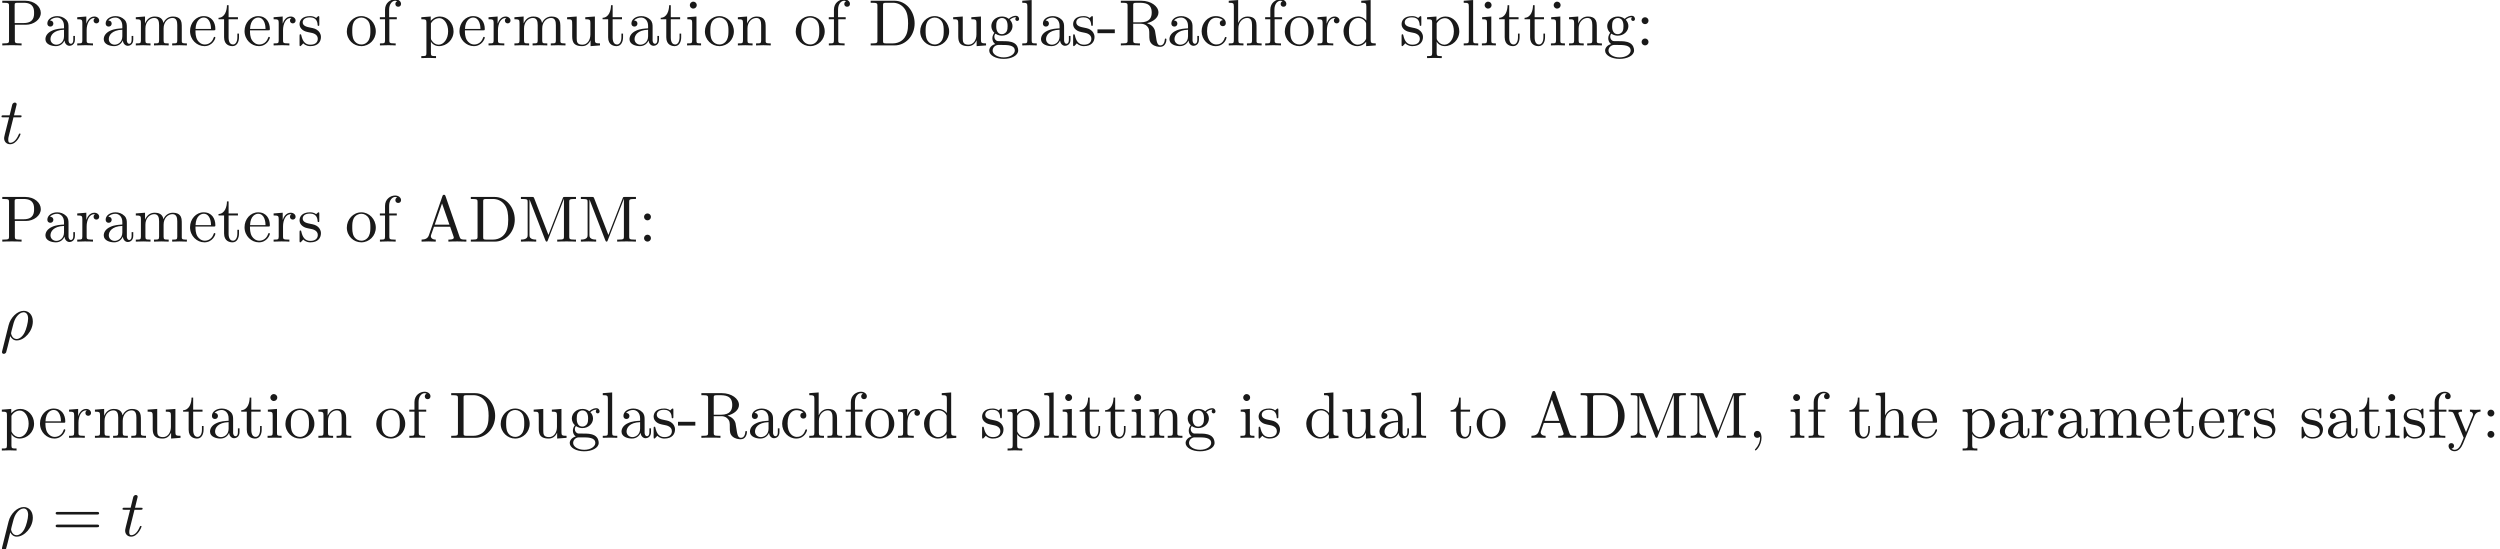
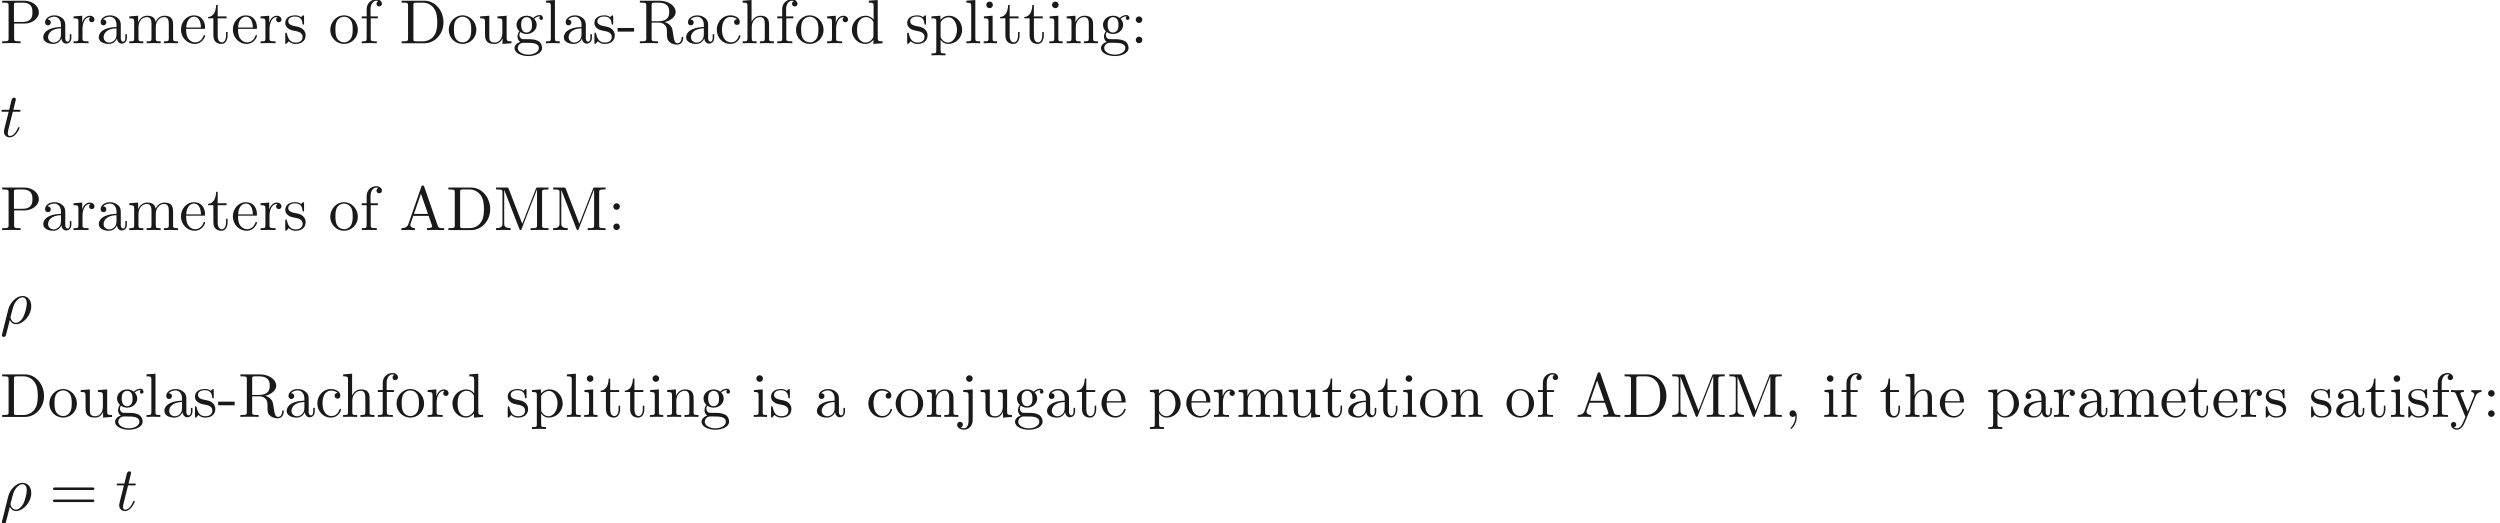
- <svg xmlns="http://www.w3.org/2000/svg" xmlns:ns1="http://github.com/leegao/readme2tex/" xmlns:xlink="http://www.w3.org/1999/xlink" height="83.575pt" ns1:offset="0" version="1.1" viewBox="-50.207 -49.628 380.823 83.575" width="380.823pt">
+ <svg xmlns="http://www.w3.org/2000/svg" xmlns:ns1="http://github.com/leegao/readme2tex/" xmlns:xlink="http://www.w3.org/1999/xlink" height="83.575pt" ns1:offset="0" version="1.1" viewBox="-59.755 -49.628 399.918 83.575" width="399.918pt">
  <defs>
    <path d="M.329 1.724C.299 1.843 .299 1.863 .299 1.883C.299 2.032 .408 2.152 .578 2.152C.787 2.152 .907 1.973 .927 1.943C.976 1.853 1.295 .518 1.564-.558C1.763-.159 2.082 .11 2.55 .11C3.716 .11 5.001-1.295 5.001-2.78C5.001-3.836 4.344-4.403 3.616-4.403C2.65-4.403 1.604-3.407 1.305-2.192L.329 1.724ZM2.54-.11C1.843-.11 1.684-.907 1.684-.996C1.684-1.036 1.733-1.235 1.763-1.365C2.042-2.481 2.142-2.839 2.361-3.238C2.79-3.965 3.288-4.184 3.597-4.184C3.965-4.184 4.284-3.895 4.284-3.208C4.284-2.66 3.995-1.544 3.726-1.056C3.397-.428 2.919-.11 2.54-.11Z" id="g0-26" />
    <path d="M2.052-3.985H2.989C3.188-3.985 3.288-3.985 3.288-4.184C3.288-4.294 3.188-4.294 3.009-4.294H2.132C2.491-5.709 2.54-5.908 2.54-5.968C2.54-6.137 2.421-6.237 2.252-6.237C2.222-6.237 1.943-6.227 1.853-5.878L1.465-4.294H.528C.329-4.294 .229-4.294 .229-4.105C.229-3.985 .309-3.985 .508-3.985H1.385C.667-1.156 .628-.986 .628-.807C.628-.269 1.006 .11 1.544 .11C2.56 .11 3.128-1.345 3.128-1.425C3.128-1.524 3.049-1.524 3.009-1.524C2.919-1.524 2.909-1.494 2.859-1.385C2.431-.349 1.903-.11 1.564-.11C1.355-.11 1.255-.239 1.255-.568C1.255-.807 1.275-.877 1.315-1.046L2.052-3.985Z" id="g0-116" />
    <path d="M2.022-.01C2.022-.648 1.783-1.056 1.385-1.056C1.036-1.056 .857-.787 .857-.528S1.026 0 1.385 0C1.544 0 1.664-.06 1.763-.139L1.783-.159C1.793-.159 1.803-.149 1.803-.01C1.803 .628 1.524 1.235 1.086 1.704C1.026 1.763 1.016 1.773 1.016 1.813C1.016 1.883 1.066 1.923 1.116 1.923C1.235 1.923 2.022 1.136 2.022-.01Z" id="g1-44" />
    <path d="M2.75-1.863V-2.441H.11V-1.863H2.75Z" id="g1-45" />
    <path d="M1.913-3.766C1.913-4.055 1.674-4.294 1.385-4.294S.857-4.055 .857-3.766S1.096-3.238 1.385-3.238S1.913-3.477 1.913-3.766ZM1.913-.528C1.913-.817 1.674-1.056 1.385-1.056S.857-.817 .857-.528S1.096 0 1.385 0S1.913-.239 1.913-.528Z" id="g1-58" />
    <path d="M6.844-3.258C6.994-3.258 7.183-3.258 7.183-3.457S6.994-3.656 6.854-3.656H.887C.747-3.656 .558-3.656 .558-3.457S.747-3.258 .897-3.258H6.844ZM6.854-1.325C6.994-1.325 7.183-1.325 7.183-1.524S6.994-1.724 6.844-1.724H.897C.747-1.724 .558-1.724 .558-1.524S.747-1.325 .887-1.325H6.854Z" id="g1-61" />
    <path d="M3.965-6.934C3.915-7.064 3.895-7.133 3.736-7.133S3.547-7.073 3.497-6.934L1.435-.976C1.255-.468 .857-.319 .319-.309V0C.548-.01 .976-.03 1.335-.03C1.644-.03 2.162-.01 2.481 0V-.309C1.983-.309 1.733-.558 1.733-.817C1.733-.847 1.743-.946 1.753-.966L2.212-2.271H4.672L5.2-.747C5.21-.707 5.23-.648 5.23-.608C5.23-.309 4.672-.309 4.403-.309V0C4.762-.03 5.46-.03 5.838-.03C6.267-.03 6.725-.02 7.143 0V-.309H6.964C6.366-.309 6.227-.379 6.117-.707L3.965-6.934ZM3.437-5.818L4.563-2.58H2.321L3.437-5.818Z" id="g1-65" />
    <path d="M.349-6.804V-6.496H.588C1.355-6.496 1.375-6.386 1.375-6.027V-.777C1.375-.418 1.355-.309 .588-.309H.349V0H3.995C5.669 0 7.044-1.474 7.044-3.347C7.044-5.24 5.699-6.804 3.995-6.804H.349ZM2.72-.309C2.252-.309 2.232-.379 2.232-.707V-6.097C2.232-6.426 2.252-6.496 2.72-6.496H3.716C4.334-6.496 5.021-6.276 5.529-5.569C5.958-4.981 6.047-4.125 6.047-3.347C6.047-2.242 5.858-1.644 5.499-1.156C5.3-.887 4.732-.309 3.726-.309H2.72Z" id="g1-68" />
    <path d="M2.401-6.585C2.311-6.804 2.281-6.804 2.052-6.804H.369V-6.496H.608C1.375-6.496 1.395-6.386 1.395-6.027V-1.046C1.395-.777 1.395-.309 .369-.309V0C.717-.01 1.205-.03 1.534-.03S2.351-.01 2.7 0V-.309C1.674-.309 1.674-.777 1.674-1.046V-6.416H1.684L4.085-.219C4.134-.09 4.184 0 4.284 0C4.394 0 4.423-.08 4.463-.189L6.914-6.496H6.924V-.777C6.924-.418 6.904-.309 6.137-.309H5.898V0C6.267-.03 6.944-.03 7.333-.03S8.389-.03 8.757 0V-.309H8.518C7.751-.309 7.731-.418 7.731-.777V-6.027C7.731-6.386 7.751-6.496 8.518-6.496H8.757V-6.804H7.073C6.814-6.804 6.814-6.795 6.745-6.615L4.563-1.006L2.401-6.585Z" id="g1-77" />
    <path d="M2.262-3.148H3.945C5.141-3.148 6.217-3.955 6.217-4.951C6.217-5.928 5.23-6.804 3.866-6.804H.349V-6.496H.588C1.355-6.496 1.375-6.386 1.375-6.027V-.777C1.375-.418 1.355-.309 .588-.309H.349V0C.697-.03 1.435-.03 1.813-.03S2.939-.03 3.288 0V-.309H3.049C2.281-.309 2.262-.418 2.262-.777V-3.148ZM2.232-3.407V-6.097C2.232-6.426 2.252-6.496 2.72-6.496H3.606C5.191-6.496 5.191-5.44 5.191-4.951C5.191-4.483 5.191-3.407 3.606-3.407H2.232Z" id="g1-80" />
    <path d="M2.232-3.517V-6.097C2.232-6.326 2.232-6.446 2.451-6.476C2.55-6.496 2.839-6.496 3.039-6.496C3.935-6.496 5.051-6.456 5.051-5.011C5.051-4.324 4.812-3.517 3.337-3.517H2.232ZM4.334-3.387C5.3-3.626 6.077-4.234 6.077-5.011C6.077-5.968 4.941-6.804 3.477-6.804H.349V-6.496H.588C1.355-6.496 1.375-6.386 1.375-6.027V-.777C1.375-.418 1.355-.309 .588-.309H.349V0C.707-.03 1.415-.03 1.803-.03S2.899-.03 3.258 0V-.309H3.019C2.252-.309 2.232-.418 2.232-.777V-3.298H3.377C3.537-3.298 3.955-3.298 4.304-2.959C4.682-2.6 4.682-2.291 4.682-1.624C4.682-.976 4.682-.578 5.091-.199C5.499 .159 6.047 .219 6.346 .219C7.123 .219 7.293-.598 7.293-.877C7.293-.936 7.293-1.046 7.163-1.046C7.054-1.046 7.054-.956 7.044-.887C6.984-.179 6.635 0 6.386 0C5.898 0 5.818-.508 5.679-1.435L5.549-2.232C5.37-2.869 4.882-3.198 4.334-3.387Z" id="g1-82" />
    <path d="M3.318-.757C3.357-.359 3.626 .06 4.095 .06C4.304 .06 4.912-.08 4.912-.887V-1.445H4.663V-.887C4.663-.309 4.413-.249 4.304-.249C3.975-.249 3.935-.697 3.935-.747V-2.74C3.935-3.158 3.935-3.547 3.577-3.915C3.188-4.304 2.69-4.463 2.212-4.463C1.395-4.463 .707-3.995 .707-3.337C.707-3.039 .907-2.869 1.166-2.869C1.445-2.869 1.624-3.068 1.624-3.328C1.624-3.447 1.574-3.776 1.116-3.786C1.385-4.134 1.873-4.244 2.192-4.244C2.68-4.244 3.248-3.856 3.248-2.969V-2.6C2.74-2.57 2.042-2.54 1.415-2.242C.667-1.903 .418-1.385 .418-.946C.418-.139 1.385 .11 2.012 .11C2.67 .11 3.128-.289 3.318-.757ZM3.248-2.391V-1.395C3.248-.448 2.531-.11 2.082-.11C1.594-.11 1.186-.458 1.186-.956C1.186-1.504 1.604-2.331 3.248-2.391Z" id="g1-97" />
    <path d="M1.166-2.172C1.166-3.796 1.983-4.214 2.511-4.214C2.6-4.214 3.228-4.204 3.577-3.846C3.168-3.816 3.108-3.517 3.108-3.387C3.108-3.128 3.288-2.929 3.567-2.929C3.826-2.929 4.025-3.098 4.025-3.397C4.025-4.075 3.268-4.463 2.501-4.463C1.255-4.463 .339-3.387 .339-2.152C.339-.877 1.325 .11 2.481 .11C3.816 .11 4.134-1.086 4.134-1.186S4.035-1.285 4.005-1.285C3.915-1.285 3.895-1.245 3.875-1.186C3.587-.259 2.939-.139 2.57-.139C2.042-.139 1.166-.568 1.166-2.172Z" id="g1-99" />
    <path d="M3.786-.548V.11L5.25 0V-.309C4.553-.309 4.473-.379 4.473-.867V-6.914L3.039-6.804V-6.496C3.736-6.496 3.816-6.426 3.816-5.938V-3.786C3.527-4.144 3.098-4.403 2.56-4.403C1.385-4.403 .339-3.427 .339-2.142C.339-.877 1.315 .11 2.451 .11C3.088 .11 3.537-.229 3.786-.548ZM3.786-3.218V-1.176C3.786-.996 3.786-.976 3.676-.807C3.377-.329 2.929-.11 2.501-.11C2.052-.11 1.694-.369 1.455-.747C1.196-1.156 1.166-1.724 1.166-2.132C1.166-2.501 1.186-3.098 1.474-3.547C1.684-3.856 2.062-4.184 2.6-4.184C2.949-4.184 3.367-4.035 3.676-3.587C3.786-3.417 3.786-3.397 3.786-3.218Z" id="g1-100" />
    <path d="M1.116-2.511C1.176-3.995 2.012-4.244 2.351-4.244C3.377-4.244 3.477-2.899 3.477-2.511H1.116ZM1.106-2.301H3.885C4.105-2.301 4.134-2.301 4.134-2.511C4.134-3.497 3.597-4.463 2.351-4.463C1.196-4.463 .279-3.437 .279-2.192C.279-.857 1.325 .11 2.471 .11C3.686 .11 4.134-.996 4.134-1.186C4.134-1.285 4.055-1.305 4.005-1.305C3.915-1.305 3.895-1.245 3.875-1.166C3.527-.139 2.63-.139 2.531-.139C2.032-.139 1.634-.438 1.405-.807C1.106-1.285 1.106-1.943 1.106-2.301Z" id="g1-101" />
    <path d="M1.743-4.294V-5.45C1.743-6.326 2.222-6.804 2.66-6.804C2.69-6.804 2.839-6.804 2.989-6.735C2.869-6.695 2.69-6.565 2.69-6.316C2.69-6.087 2.849-5.888 3.118-5.888C3.407-5.888 3.557-6.087 3.557-6.326C3.557-6.695 3.188-7.024 2.66-7.024C1.963-7.024 1.116-6.496 1.116-5.44V-4.294H.329V-3.985H1.116V-.757C1.116-.309 1.006-.309 .339-.309V0C.727-.01 1.196-.03 1.474-.03C1.873-.03 2.341-.03 2.74 0V-.309H2.531C1.793-.309 1.773-.418 1.773-.777V-3.985H2.909V-4.294H1.743Z" id="g1-102" />
    <path d="M2.212-1.714C1.345-1.714 1.345-2.71 1.345-2.939C1.345-3.208 1.355-3.527 1.504-3.776C1.584-3.895 1.813-4.174 2.212-4.174C3.078-4.174 3.078-3.178 3.078-2.949C3.078-2.68 3.068-2.361 2.919-2.112C2.839-1.993 2.61-1.714 2.212-1.714ZM1.056-1.325C1.056-1.365 1.056-1.594 1.225-1.793C1.614-1.514 2.022-1.484 2.212-1.484C3.138-1.484 3.826-2.172 3.826-2.939C3.826-3.308 3.666-3.676 3.417-3.905C3.776-4.244 4.134-4.294 4.314-4.294C4.334-4.294 4.384-4.294 4.413-4.284C4.304-4.244 4.254-4.134 4.254-4.015C4.254-3.846 4.384-3.726 4.543-3.726C4.643-3.726 4.832-3.796 4.832-4.025C4.832-4.194 4.712-4.513 4.324-4.513C4.125-4.513 3.686-4.453 3.268-4.045C2.849-4.374 2.431-4.403 2.212-4.403C1.285-4.403 .598-3.716 .598-2.949C.598-2.511 .817-2.132 1.066-1.923C.936-1.773 .757-1.445 .757-1.096C.757-.787 .887-.408 1.196-.209C.598-.04 .279 .389 .279 .787C.279 1.504 1.265 2.052 2.481 2.052C3.656 2.052 4.692 1.544 4.692 .767C4.692 .418 4.553-.09 4.045-.369C3.517-.648 2.939-.648 2.331-.648C2.082-.648 1.654-.648 1.584-.658C1.265-.697 1.056-1.006 1.056-1.325ZM2.491 1.823C1.484 1.823 .797 1.315 .797 .787C.797 .329 1.176-.04 1.614-.07H2.202C3.059-.07 4.174-.07 4.174 .787C4.174 1.325 3.467 1.823 2.491 1.823Z" id="g1-103" />
    <path d="M1.096-.757C1.096-.309 .986-.309 .319-.309V0C.667-.01 1.176-.03 1.445-.03C1.704-.03 2.222-.01 2.56 0V-.309C1.893-.309 1.783-.309 1.783-.757V-2.59C1.783-3.626 2.491-4.184 3.128-4.184C3.756-4.184 3.866-3.646 3.866-3.078V-.757C3.866-.309 3.756-.309 3.088-.309V0C3.437-.01 3.945-.03 4.214-.03C4.473-.03 4.991-.01 5.33 0V-.309C4.812-.309 4.563-.309 4.553-.608V-2.511C4.553-3.367 4.553-3.676 4.244-4.035C4.105-4.204 3.776-4.403 3.198-4.403C2.361-4.403 1.923-3.806 1.753-3.427V-6.914L.319-6.804V-6.496C1.016-6.496 1.096-6.426 1.096-5.938V-.757Z" id="g1-104" />
    <path d="M1.763-4.403L.369-4.294V-3.985C1.016-3.985 1.106-3.925 1.106-3.437V-.757C1.106-.309 .996-.309 .329-.309V0C.648-.01 1.186-.03 1.425-.03C1.773-.03 2.122-.01 2.461 0V-.309C1.803-.309 1.763-.359 1.763-.747V-4.403ZM1.803-6.137C1.803-6.456 1.554-6.665 1.275-6.665C.966-6.665 .747-6.396 .747-6.137C.747-5.868 .966-5.609 1.275-5.609C1.554-5.609 1.803-5.818 1.803-6.137Z" id="g1-105" />
+     <path d="M2.092-4.403L.578-4.294V-3.985C1.345-3.985 1.435-3.915 1.435-3.427V.518C1.435 .966 1.345 1.823 .707 1.823C.658 1.823 .428 1.823 .169 1.694C.319 1.654 .518 1.514 .518 1.245C.518 .986 .339 .787 .06 .787S-.399 .986-.399 1.245C-.399 1.763 .159 2.042 .727 2.042C1.474 2.042 2.092 1.405 2.092 .498V-4.403ZM2.092-6.137C2.092-6.426 1.853-6.665 1.564-6.665S1.036-6.426 1.036-6.137S1.275-5.609 1.564-5.609S2.092-5.848 2.092-6.137Z" id="g1-106" />
    <path d="M1.763-6.914L.329-6.804V-6.496C1.026-6.496 1.106-6.426 1.106-5.938V-.757C1.106-.309 .996-.309 .329-.309V0C.658-.01 1.186-.03 1.435-.03S2.172-.01 2.54 0V-.309C1.873-.309 1.763-.309 1.763-.757V-6.914Z" id="g1-108" />
    <path d="M1.096-3.427V-.757C1.096-.309 .986-.309 .319-.309V0C.667-.01 1.176-.03 1.445-.03C1.704-.03 2.222-.01 2.56 0V-.309C1.893-.309 1.783-.309 1.783-.757V-2.59C1.783-3.626 2.491-4.184 3.128-4.184C3.756-4.184 3.866-3.646 3.866-3.078V-.757C3.866-.309 3.756-.309 3.088-.309V0C3.437-.01 3.945-.03 4.214-.03C4.473-.03 4.991-.01 5.33 0V-.309C4.663-.309 4.553-.309 4.553-.757V-2.59C4.553-3.626 5.26-4.184 5.898-4.184C6.526-4.184 6.635-3.646 6.635-3.078V-.757C6.635-.309 6.526-.309 5.858-.309V0C6.207-.01 6.715-.03 6.984-.03C7.243-.03 7.761-.01 8.1 0V-.309C7.582-.309 7.333-.309 7.323-.608V-2.511C7.323-3.367 7.323-3.676 7.014-4.035C6.874-4.204 6.545-4.403 5.968-4.403C5.131-4.403 4.692-3.806 4.523-3.427C4.384-4.294 3.646-4.403 3.198-4.403C2.471-4.403 2.002-3.975 1.724-3.357V-4.403L.319-4.294V-3.985C1.016-3.985 1.096-3.915 1.096-3.427Z" id="g1-109" />
    <path d="M1.096-3.427V-.757C1.096-.309 .986-.309 .319-.309V0C.667-.01 1.176-.03 1.445-.03C1.704-.03 2.222-.01 2.56 0V-.309C1.893-.309 1.783-.309 1.783-.757V-2.59C1.783-3.626 2.491-4.184 3.128-4.184C3.756-4.184 3.866-3.646 3.866-3.078V-.757C3.866-.309 3.756-.309 3.088-.309V0C3.437-.01 3.945-.03 4.214-.03C4.473-.03 4.991-.01 5.33 0V-.309C4.812-.309 4.563-.309 4.553-.608V-2.511C4.553-3.367 4.553-3.676 4.244-4.035C4.105-4.204 3.776-4.403 3.198-4.403C2.471-4.403 2.002-3.975 1.724-3.357V-4.403L.319-4.294V-3.985C1.016-3.985 1.096-3.915 1.096-3.427Z" id="g1-110" />
    <path d="M4.692-2.132C4.692-3.407 3.696-4.463 2.491-4.463C1.245-4.463 .279-3.377 .279-2.132C.279-.847 1.315 .11 2.481 .11C3.686 .11 4.692-.867 4.692-2.132ZM2.491-.139C2.062-.139 1.624-.349 1.355-.807C1.106-1.245 1.106-1.853 1.106-2.212C1.106-2.6 1.106-3.138 1.345-3.577C1.614-4.035 2.082-4.244 2.481-4.244C2.919-4.244 3.347-4.025 3.606-3.597S3.866-2.59 3.866-2.212C3.866-1.853 3.866-1.315 3.646-.877C3.427-.428 2.989-.139 2.491-.139Z" id="g1-111" />
    <path d="M1.714-3.746V-4.403L.279-4.294V-3.985C.986-3.985 1.056-3.925 1.056-3.487V1.176C1.056 1.624 .946 1.624 .279 1.624V1.933C.618 1.923 1.136 1.903 1.395 1.903C1.664 1.903 2.172 1.923 2.521 1.933V1.624C1.853 1.624 1.743 1.624 1.743 1.176V-.498V-.588C1.793-.428 2.212 .11 2.969 .11C4.154 .11 5.191-.867 5.191-2.152C5.191-3.417 4.224-4.403 3.108-4.403C2.331-4.403 1.913-3.965 1.714-3.746ZM1.743-1.136V-3.357C2.032-3.866 2.521-4.154 3.029-4.154C3.756-4.154 4.364-3.278 4.364-2.152C4.364-.946 3.666-.11 2.929-.11C2.531-.11 2.152-.309 1.883-.717C1.743-.927 1.743-.936 1.743-1.136Z" id="g1-112" />
    <path d="M1.664-3.308V-4.403L.279-4.294V-3.985C.976-3.985 1.056-3.915 1.056-3.427V-.757C1.056-.309 .946-.309 .279-.309V0C.667-.01 1.136-.03 1.415-.03C1.813-.03 2.281-.03 2.68 0V-.309H2.471C1.733-.309 1.714-.418 1.714-.777V-2.311C1.714-3.298 2.132-4.184 2.889-4.184C2.959-4.184 2.979-4.184 2.999-4.174C2.969-4.164 2.77-4.045 2.77-3.786C2.77-3.507 2.979-3.357 3.198-3.357C3.377-3.357 3.626-3.477 3.626-3.796S3.318-4.403 2.889-4.403C2.162-4.403 1.803-3.736 1.664-3.308Z" id="g1-114" />
    <path d="M2.072-1.933C2.291-1.893 3.108-1.733 3.108-1.016C3.108-.508 2.76-.11 1.983-.11C1.146-.11 .787-.677 .598-1.524C.568-1.654 .558-1.694 .458-1.694C.329-1.694 .329-1.624 .329-1.445V-.13C.329 .04 .329 .11 .438 .11C.488 .11 .498 .1 .687-.09C.707-.11 .707-.13 .887-.319C1.325 .1 1.773 .11 1.983 .11C3.128 .11 3.587-.558 3.587-1.275C3.587-1.803 3.288-2.102 3.168-2.222C2.839-2.54 2.451-2.62 2.032-2.7C1.474-2.809 .807-2.939 .807-3.517C.807-3.866 1.066-4.274 1.923-4.274C3.019-4.274 3.068-3.377 3.088-3.068C3.098-2.979 3.188-2.979 3.208-2.979C3.337-2.979 3.337-3.029 3.337-3.218V-4.224C3.337-4.394 3.337-4.463 3.228-4.463C3.178-4.463 3.158-4.463 3.029-4.344C2.999-4.304 2.899-4.214 2.859-4.184C2.481-4.463 2.072-4.463 1.923-4.463C.707-4.463 .329-3.796 .329-3.238C.329-2.889 .488-2.61 .757-2.391C1.076-2.132 1.355-2.072 2.072-1.933Z" id="g1-115" />
    <path d="M1.724-3.985H3.148V-4.294H1.724V-6.127H1.474C1.465-5.31 1.166-4.244 .189-4.204V-3.985H1.036V-1.235C1.036-.01 1.963 .11 2.321 .11C3.029 .11 3.308-.598 3.308-1.235V-1.803H3.059V-1.255C3.059-.518 2.76-.139 2.391-.139C1.724-.139 1.724-1.046 1.724-1.215V-3.985Z" id="g1-116" />
    <path d="M3.895-.787V.11L5.33 0V-.309C4.633-.309 4.553-.379 4.553-.867V-4.403L3.088-4.294V-3.985C3.786-3.985 3.866-3.915 3.866-3.427V-1.654C3.866-.787 3.387-.11 2.66-.11C1.823-.11 1.783-.578 1.783-1.096V-4.403L.319-4.294V-3.985C1.096-3.985 1.096-3.955 1.096-3.068V-1.574C1.096-.797 1.096 .11 2.61 .11C3.168 .11 3.606-.169 3.895-.787Z" id="g1-117" />
    <path d="M4.134-3.347C4.394-3.975 4.902-3.985 5.061-3.985V-4.294C4.832-4.274 4.543-4.264 4.314-4.264C4.134-4.264 3.666-4.284 3.447-4.294V-3.985C3.756-3.975 3.915-3.806 3.915-3.557C3.915-3.457 3.905-3.437 3.856-3.318L2.849-.867L1.743-3.547C1.704-3.646 1.684-3.686 1.684-3.726C1.684-3.985 2.052-3.985 2.242-3.985V-4.294C1.983-4.284 1.325-4.264 1.156-4.264C.887-4.264 .488-4.274 .189-4.294V-3.985C.667-3.985 .857-3.985 .996-3.636L2.491 0C2.441 .13 2.301 .458 2.242 .588C2.022 1.136 1.743 1.823 1.106 1.823C1.056 1.823 .827 1.823 .638 1.644C.946 1.604 1.026 1.385 1.026 1.225C1.026 .966 .837 .807 .608 .807C.408 .807 .189 .936 .189 1.235C.189 1.684 .608 2.042 1.106 2.042C1.733 2.042 2.142 1.474 2.381 .907L4.134-3.347Z" id="g1-121" />
  </defs>
  <g fill-opacity="0.9" id="page1">
-     <use x="-50.207" y="-42.71" xlink:href="#g1-80" />
-     <use x="-43.704" y="-42.71" xlink:href="#g1-97" />
-     <use x="-38.722" y="-42.71" xlink:href="#g1-114" />
-     <use x="-34.82" y="-42.71" xlink:href="#g1-97" />
-     <use x="-29.839" y="-42.71" xlink:href="#g1-109" />
-     <use x="-21.537" y="-42.71" xlink:href="#g1-101" />
-     <use x="-17.109" y="-42.71" xlink:href="#g1-116" />
-     <use x="-13.235" y="-42.71" xlink:href="#g1-101" />
-     <use x="-8.807" y="-42.71" xlink:href="#g1-114" />
-     <use x="-4.905" y="-42.71" xlink:href="#g1-115" />
-     <use x="2.346" y="-42.71" xlink:href="#g1-111" />
-     <use x="7.327" y="-42.71" xlink:href="#g1-102" />
-     <use x="13.692" y="-42.71" xlink:href="#g1-112" />
-     <use x="19.504" y="-42.71" xlink:href="#g1-101" />
-     <use x="23.932" y="-42.71" xlink:href="#g1-114" />
-     <use x="27.834" y="-42.71" xlink:href="#g1-109" />
-     <use x="35.859" y="-42.71" xlink:href="#g1-117" />
-     <use x="41.394" y="-42.71" xlink:href="#g1-116" />
-     <use x="45.268" y="-42.71" xlink:href="#g1-97" />
-     <use x="50.25" y="-42.71" xlink:href="#g1-116" />
-     <use x="54.124" y="-42.71" xlink:href="#g1-105" />
-     <use x="56.892" y="-42.71" xlink:href="#g1-111" />
-     <use x="61.873" y="-42.71" xlink:href="#g1-110" />
-     <use x="70.729" y="-42.71" xlink:href="#g1-111" />
-     <use x="75.71" y="-42.71" xlink:href="#g1-102" />
-     <use x="82.075" y="-42.71" xlink:href="#g1-68" />
-     <use x="89.685" y="-42.71" xlink:href="#g1-111" />
-     <use x="94.667" y="-42.71" xlink:href="#g1-117" />
-     <use x="100.202" y="-42.71" xlink:href="#g1-103" />
-     <use x="105.183" y="-42.71" xlink:href="#g1-108" />
-     <use x="107.95" y="-42.71" xlink:href="#g1-97" />
-     <use x="112.932" y="-42.71" xlink:href="#g1-115" />
-     <use x="116.861" y="-42.71" xlink:href="#g1-45" />
-     <use x="120.182" y="-42.71" xlink:href="#g1-82" />
-     <use x="127.516" y="-42.71" xlink:href="#g1-97" />
-     <use x="132.497" y="-42.71" xlink:href="#g1-99" />
-     <use x="136.648" y="-42.71" xlink:href="#g1-104" />
-     <use x="142.183" y="-42.71" xlink:href="#g1-102" />
-     <use x="145.227" y="-42.71" xlink:href="#g1-111" />
-     <use x="150.209" y="-42.71" xlink:href="#g1-114" />
-     <use x="154.111" y="-42.71" xlink:href="#g1-100" />
-     <use x="162.966" y="-42.71" xlink:href="#g1-115" />
-     <use x="166.896" y="-42.71" xlink:href="#g1-112" />
-     <use x="172.431" y="-42.71" xlink:href="#g1-108" />
-     <use x="175.198" y="-42.71" xlink:href="#g1-105" />
-     <use x="177.966" y="-42.71" xlink:href="#g1-116" />
-     <use x="181.84" y="-42.71" xlink:href="#g1-116" />
-     <use x="185.714" y="-42.71" xlink:href="#g1-105" />
-     <use x="188.482" y="-42.71" xlink:href="#g1-110" />
-     <use x="194.017" y="-42.71" xlink:href="#g1-103" />
-     <use x="198.998" y="-42.71" xlink:href="#g1-58" />
-     <use x="-50.207" y="-27.766" xlink:href="#g0-116" />
-     <use x="-50.207" y="-12.822" xlink:href="#g1-80" />
-     <use x="-43.704" y="-12.822" xlink:href="#g1-97" />
-     <use x="-38.722" y="-12.822" xlink:href="#g1-114" />
-     <use x="-34.82" y="-12.822" xlink:href="#g1-97" />
-     <use x="-29.839" y="-12.822" xlink:href="#g1-109" />
-     <use x="-21.537" y="-12.822" xlink:href="#g1-101" />
-     <use x="-17.109" y="-12.822" xlink:href="#g1-116" />
-     <use x="-13.235" y="-12.822" xlink:href="#g1-101" />
-     <use x="-8.807" y="-12.822" xlink:href="#g1-114" />
-     <use x="-4.905" y="-12.822" xlink:href="#g1-115" />
-     <use x="2.346" y="-12.822" xlink:href="#g1-111" />
-     <use x="7.327" y="-12.822" xlink:href="#g1-102" />
-     <use x="13.692" y="-12.822" xlink:href="#g1-65" />
-     <use x="21.164" y="-12.822" xlink:href="#g1-68" />
-     <use x="28.775" y="-12.822" xlink:href="#g1-77" />
-     <use x="37.907" y="-12.822" xlink:href="#g1-77" />
-     <use x="47.04" y="-12.822" xlink:href="#g1-58" />
-     <use x="-50.207" y="2.122" xlink:href="#g0-26" />
-     <use x="-50.207" y="17.066" xlink:href="#g1-112" />
-     <use x="-44.396" y="17.066" xlink:href="#g1-101" />
-     <use x="-39.968" y="17.066" xlink:href="#g1-114" />
-     <use x="-36.066" y="17.066" xlink:href="#g1-109" />
-     <use x="-28.04" y="17.066" xlink:href="#g1-117" />
-     <use x="-22.505" y="17.066" xlink:href="#g1-116" />
-     <use x="-18.631" y="17.066" xlink:href="#g1-97" />
-     <use x="-13.65" y="17.066" xlink:href="#g1-116" />
-     <use x="-9.775" y="17.066" xlink:href="#g1-105" />
-     <use x="-7.008" y="17.066" xlink:href="#g1-111" />
-     <use x="-2.026" y="17.066" xlink:href="#g1-110" />
-     <use x="6.829" y="17.066" xlink:href="#g1-111" />
-     <use x="11.811" y="17.066" xlink:href="#g1-102" />
-     <use x="18.176" y="17.066" xlink:href="#g1-68" />
-     <use x="25.786" y="17.066" xlink:href="#g1-111" />
-     <use x="30.767" y="17.066" xlink:href="#g1-117" />
-     <use x="36.302" y="17.066" xlink:href="#g1-103" />
-     <use x="41.283" y="17.066" xlink:href="#g1-108" />
-     <use x="44.051" y="17.066" xlink:href="#g1-97" />
-     <use x="49.032" y="17.066" xlink:href="#g1-115" />
-     <use x="52.962" y="17.066" xlink:href="#g1-45" />
-     <use x="56.283" y="17.066" xlink:href="#g1-82" />
-     <use x="63.616" y="17.066" xlink:href="#g1-97" />
-     <use x="68.598" y="17.066" xlink:href="#g1-99" />
-     <use x="72.749" y="17.066" xlink:href="#g1-104" />
-     <use x="78.284" y="17.066" xlink:href="#g1-102" />
-     <use x="81.328" y="17.066" xlink:href="#g1-111" />
-     <use x="86.309" y="17.066" xlink:href="#g1-114" />
-     <use x="90.211" y="17.066" xlink:href="#g1-100" />
-     <use x="99.067" y="17.066" xlink:href="#g1-115" />
-     <use x="102.997" y="17.066" xlink:href="#g1-112" />
-     <use x="108.531" y="17.066" xlink:href="#g1-108" />
-     <use x="111.299" y="17.066" xlink:href="#g1-105" />
-     <use x="114.066" y="17.066" xlink:href="#g1-116" />
-     <use x="117.941" y="17.066" xlink:href="#g1-116" />
-     <use x="121.815" y="17.066" xlink:href="#g1-105" />
-     <use x="124.582" y="17.066" xlink:href="#g1-110" />
-     <use x="130.117" y="17.066" xlink:href="#g1-103" />
-     <use x="138.419" y="17.066" xlink:href="#g1-105" />
-     <use x="141.187" y="17.066" xlink:href="#g1-115" />
-     <use x="148.437" y="17.066" xlink:href="#g1-100" />
-     <use x="153.972" y="17.066" xlink:href="#g1-117" />
-     <use x="159.507" y="17.066" xlink:href="#g1-97" />
-     <use x="164.488" y="17.066" xlink:href="#g1-108" />
-     <use x="170.577" y="17.066" xlink:href="#g1-116" />
-     <use x="174.451" y="17.066" xlink:href="#g1-111" />
-     <use x="182.753" y="17.066" xlink:href="#g1-65" />
-     <use x="190.225" y="17.066" xlink:href="#g1-68" />
-     <use x="197.836" y="17.066" xlink:href="#g1-77" />
-     <use x="206.968" y="17.066" xlink:href="#g1-77" />
-     <use x="216.101" y="17.066" xlink:href="#g1-44" />
-     <use x="222.189" y="17.066" xlink:href="#g1-105" />
-     <use x="224.956" y="17.066" xlink:href="#g1-102" />
-     <use x="231.321" y="17.066" xlink:href="#g1-116" />
-     <use x="235.196" y="17.066" xlink:href="#g1-104" />
-     <use x="240.73" y="17.066" xlink:href="#g1-101" />
-     <use x="248.479" y="17.066" xlink:href="#g1-112" />
-     <use x="254.014" y="17.066" xlink:href="#g1-97" />
-     <use x="258.995" y="17.066" xlink:href="#g1-114" />
-     <use x="262.897" y="17.066" xlink:href="#g1-97" />
-     <use x="267.879" y="17.066" xlink:href="#g1-109" />
-     <use x="276.181" y="17.066" xlink:href="#g1-101" />
-     <use x="280.609" y="17.066" xlink:href="#g1-116" />
-     <use x="284.483" y="17.066" xlink:href="#g1-101" />
-     <use x="288.911" y="17.066" xlink:href="#g1-114" />
-     <use x="292.813" y="17.066" xlink:href="#g1-115" />
-     <use x="300.064" y="17.066" xlink:href="#g1-115" />
-     <use x="303.993" y="17.066" xlink:href="#g1-97" />
-     <use x="308.975" y="17.066" xlink:href="#g1-116" />
-     <use x="312.849" y="17.066" xlink:href="#g1-105" />
-     <use x="315.617" y="17.066" xlink:href="#g1-115" />
-     <use x="319.546" y="17.066" xlink:href="#g1-102" />
-     <use x="322.59" y="17.066" xlink:href="#g1-121" />
-     <use x="327.848" y="17.066" xlink:href="#g1-58" />
-     <use x="-50.207" y="32.01" xlink:href="#g0-26" />
-     <use x="-42.289" y="32.01" xlink:href="#g1-61" />
-     <use x="-31.773" y="32.01" xlink:href="#g0-116" />
+     <use x="-59.755" y="-42.71" xlink:href="#g1-80" />
+     <use x="-53.251" y="-42.71" xlink:href="#g1-97" />
+     <use x="-48.27" y="-42.71" xlink:href="#g1-114" />
+     <use x="-44.368" y="-42.71" xlink:href="#g1-97" />
+     <use x="-39.387" y="-42.71" xlink:href="#g1-109" />
+     <use x="-31.084" y="-42.71" xlink:href="#g1-101" />
+     <use x="-26.656" y="-42.71" xlink:href="#g1-116" />
+     <use x="-22.782" y="-42.71" xlink:href="#g1-101" />
+     <use x="-18.354" y="-42.71" xlink:href="#g1-114" />
+     <use x="-14.452" y="-42.71" xlink:href="#g1-115" />
+     <use x="-7.202" y="-42.71" xlink:href="#g1-111" />
+     <use x="-2.22" y="-42.71" xlink:href="#g1-102" />
+     <use x="4.145" y="-42.71" xlink:href="#g1-68" />
+     <use x="11.755" y="-42.71" xlink:href="#g1-111" />
+     <use x="16.737" y="-42.71" xlink:href="#g1-117" />
+     <use x="22.271" y="-42.71" xlink:href="#g1-103" />
+     <use x="27.253" y="-42.71" xlink:href="#g1-108" />
+     <use x="30.02" y="-42.71" xlink:href="#g1-97" />
+     <use x="35.001" y="-42.71" xlink:href="#g1-115" />
+     <use x="38.931" y="-42.71" xlink:href="#g1-45" />
+     <use x="42.252" y="-42.71" xlink:href="#g1-82" />
+     <use x="49.586" y="-42.71" xlink:href="#g1-97" />
+     <use x="54.567" y="-42.71" xlink:href="#g1-99" />
+     <use x="58.718" y="-42.71" xlink:href="#g1-104" />
+     <use x="64.253" y="-42.71" xlink:href="#g1-102" />
+     <use x="67.297" y="-42.71" xlink:href="#g1-111" />
+     <use x="72.278" y="-42.71" xlink:href="#g1-114" />
+     <use x="76.18" y="-42.71" xlink:href="#g1-100" />
+     <use x="85.036" y="-42.71" xlink:href="#g1-115" />
+     <use x="88.966" y="-42.71" xlink:href="#g1-112" />
+     <use x="94.501" y="-42.71" xlink:href="#g1-108" />
+     <use x="97.268" y="-42.71" xlink:href="#g1-105" />
+     <use x="100.036" y="-42.71" xlink:href="#g1-116" />
+     <use x="103.91" y="-42.71" xlink:href="#g1-116" />
+     <use x="107.784" y="-42.71" xlink:href="#g1-105" />
+     <use x="110.552" y="-42.71" xlink:href="#g1-110" />
+     <use x="116.086" y="-42.71" xlink:href="#g1-103" />
+     <use x="121.068" y="-42.71" xlink:href="#g1-58" />
+     <use x="-59.755" y="-27.766" xlink:href="#g0-116" />
+     <use x="-59.755" y="-12.822" xlink:href="#g1-80" />
+     <use x="-53.251" y="-12.822" xlink:href="#g1-97" />
+     <use x="-48.27" y="-12.822" xlink:href="#g1-114" />
+     <use x="-44.368" y="-12.822" xlink:href="#g1-97" />
+     <use x="-39.387" y="-12.822" xlink:href="#g1-109" />
+     <use x="-31.084" y="-12.822" xlink:href="#g1-101" />
+     <use x="-26.656" y="-12.822" xlink:href="#g1-116" />
+     <use x="-22.782" y="-12.822" xlink:href="#g1-101" />
+     <use x="-18.354" y="-12.822" xlink:href="#g1-114" />
+     <use x="-14.452" y="-12.822" xlink:href="#g1-115" />
+     <use x="-7.202" y="-12.822" xlink:href="#g1-111" />
+     <use x="-2.22" y="-12.822" xlink:href="#g1-102" />
+     <use x="4.145" y="-12.822" xlink:href="#g1-65" />
+     <use x="11.617" y="-12.822" xlink:href="#g1-68" />
+     <use x="19.227" y="-12.822" xlink:href="#g1-77" />
+     <use x="28.36" y="-12.822" xlink:href="#g1-77" />
+     <use x="37.492" y="-12.822" xlink:href="#g1-58" />
+     <use x="-59.755" y="2.122" xlink:href="#g0-26" />
+     <use x="-59.755" y="17.066" xlink:href="#g1-68" />
+     <use x="-52.144" y="17.066" xlink:href="#g1-111" />
+     <use x="-47.163" y="17.066" xlink:href="#g1-117" />
+     <use x="-41.628" y="17.066" xlink:href="#g1-103" />
+     <use x="-36.647" y="17.066" xlink:href="#g1-108" />
+     <use x="-33.879" y="17.066" xlink:href="#g1-97" />
+     <use x="-28.898" y="17.066" xlink:href="#g1-115" />
+     <use x="-24.968" y="17.066" xlink:href="#g1-45" />
+     <use x="-21.647" y="17.066" xlink:href="#g1-82" />
+     <use x="-14.314" y="17.066" xlink:href="#g1-97" />
+     <use x="-9.332" y="17.066" xlink:href="#g1-99" />
+     <use x="-5.181" y="17.066" xlink:href="#g1-104" />
+     <use x=".353" y="17.066" xlink:href="#g1-102" />
+     <use x="3.398" y="17.066" xlink:href="#g1-111" />
+     <use x="8.379" y="17.066" xlink:href="#g1-114" />
+     <use x="12.281" y="17.066" xlink:href="#g1-100" />
+     <use x="21.137" y="17.066" xlink:href="#g1-115" />
+     <use x="25.066" y="17.066" xlink:href="#g1-112" />
+     <use x="30.601" y="17.066" xlink:href="#g1-108" />
+     <use x="33.369" y="17.066" xlink:href="#g1-105" />
+     <use x="36.136" y="17.066" xlink:href="#g1-116" />
+     <use x="40.01" y="17.066" xlink:href="#g1-116" />
+     <use x="43.885" y="17.066" xlink:href="#g1-105" />
+     <use x="46.652" y="17.066" xlink:href="#g1-110" />
+     <use x="52.187" y="17.066" xlink:href="#g1-103" />
+     <use x="60.489" y="17.066" xlink:href="#g1-105" />
+     <use x="63.257" y="17.066" xlink:href="#g1-115" />
+     <use x="70.507" y="17.066" xlink:href="#g1-97" />
+     <use x="78.809" y="17.066" xlink:href="#g1-99" />
+     <use x="83.237" y="17.066" xlink:href="#g1-111" />
+     <use x="88.219" y="17.066" xlink:href="#g1-110" />
+     <use x="93.753" y="17.066" xlink:href="#g1-106" />
+     <use x="96.798" y="17.066" xlink:href="#g1-117" />
+     <use x="102.332" y="17.066" xlink:href="#g1-103" />
+     <use x="107.314" y="17.066" xlink:href="#g1-97" />
+     <use x="112.295" y="17.066" xlink:href="#g1-116" />
+     <use x="116.169" y="17.066" xlink:href="#g1-101" />
+     <use x="123.918" y="17.066" xlink:href="#g1-112" />
+     <use x="129.73" y="17.066" xlink:href="#g1-101" />
+     <use x="134.158" y="17.066" xlink:href="#g1-114" />
+     <use x="138.06" y="17.066" xlink:href="#g1-109" />
+     <use x="146.085" y="17.066" xlink:href="#g1-117" />
+     <use x="151.62" y="17.066" xlink:href="#g1-116" />
+     <use x="155.494" y="17.066" xlink:href="#g1-97" />
+     <use x="160.476" y="17.066" xlink:href="#g1-116" />
+     <use x="164.35" y="17.066" xlink:href="#g1-105" />
+     <use x="167.117" y="17.066" xlink:href="#g1-111" />
+     <use x="172.099" y="17.066" xlink:href="#g1-110" />
+     <use x="180.955" y="17.066" xlink:href="#g1-111" />
+     <use x="185.936" y="17.066" xlink:href="#g1-102" />
+     <use x="192.301" y="17.066" xlink:href="#g1-65" />
+     <use x="199.773" y="17.066" xlink:href="#g1-68" />
+     <use x="207.383" y="17.066" xlink:href="#g1-77" />
+     <use x="216.516" y="17.066" xlink:href="#g1-77" />
+     <use x="225.648" y="17.066" xlink:href="#g1-44" />
+     <use x="231.736" y="17.066" xlink:href="#g1-105" />
+     <use x="234.504" y="17.066" xlink:href="#g1-102" />
+     <use x="240.869" y="17.066" xlink:href="#g1-116" />
+     <use x="244.743" y="17.066" xlink:href="#g1-104" />
+     <use x="250.278" y="17.066" xlink:href="#g1-101" />
+     <use x="258.027" y="17.066" xlink:href="#g1-112" />
+     <use x="263.562" y="17.066" xlink:href="#g1-97" />
+     <use x="268.543" y="17.066" xlink:href="#g1-114" />
+     <use x="272.445" y="17.066" xlink:href="#g1-97" />
+     <use x="277.426" y="17.066" xlink:href="#g1-109" />
+     <use x="285.729" y="17.066" xlink:href="#g1-101" />
+     <use x="290.156" y="17.066" xlink:href="#g1-116" />
+     <use x="294.031" y="17.066" xlink:href="#g1-101" />
+     <use x="298.459" y="17.066" xlink:href="#g1-114" />
+     <use x="302.361" y="17.066" xlink:href="#g1-115" />
+     <use x="309.611" y="17.066" xlink:href="#g1-115" />
+     <use x="313.541" y="17.066" xlink:href="#g1-97" />
+     <use x="318.522" y="17.066" xlink:href="#g1-116" />
+     <use x="322.397" y="17.066" xlink:href="#g1-105" />
+     <use x="325.164" y="17.066" xlink:href="#g1-115" />
+     <use x="329.094" y="17.066" xlink:href="#g1-102" />
+     <use x="332.138" y="17.066" xlink:href="#g1-121" />
+     <use x="337.396" y="17.066" xlink:href="#g1-58" />
+     <use x="-59.755" y="32.01" xlink:href="#g0-26" />
+     <use x="-51.836" y="32.01" xlink:href="#g1-61" />
+     <use x="-41.32" y="32.01" xlink:href="#g0-116" />
  </g>
</svg>
